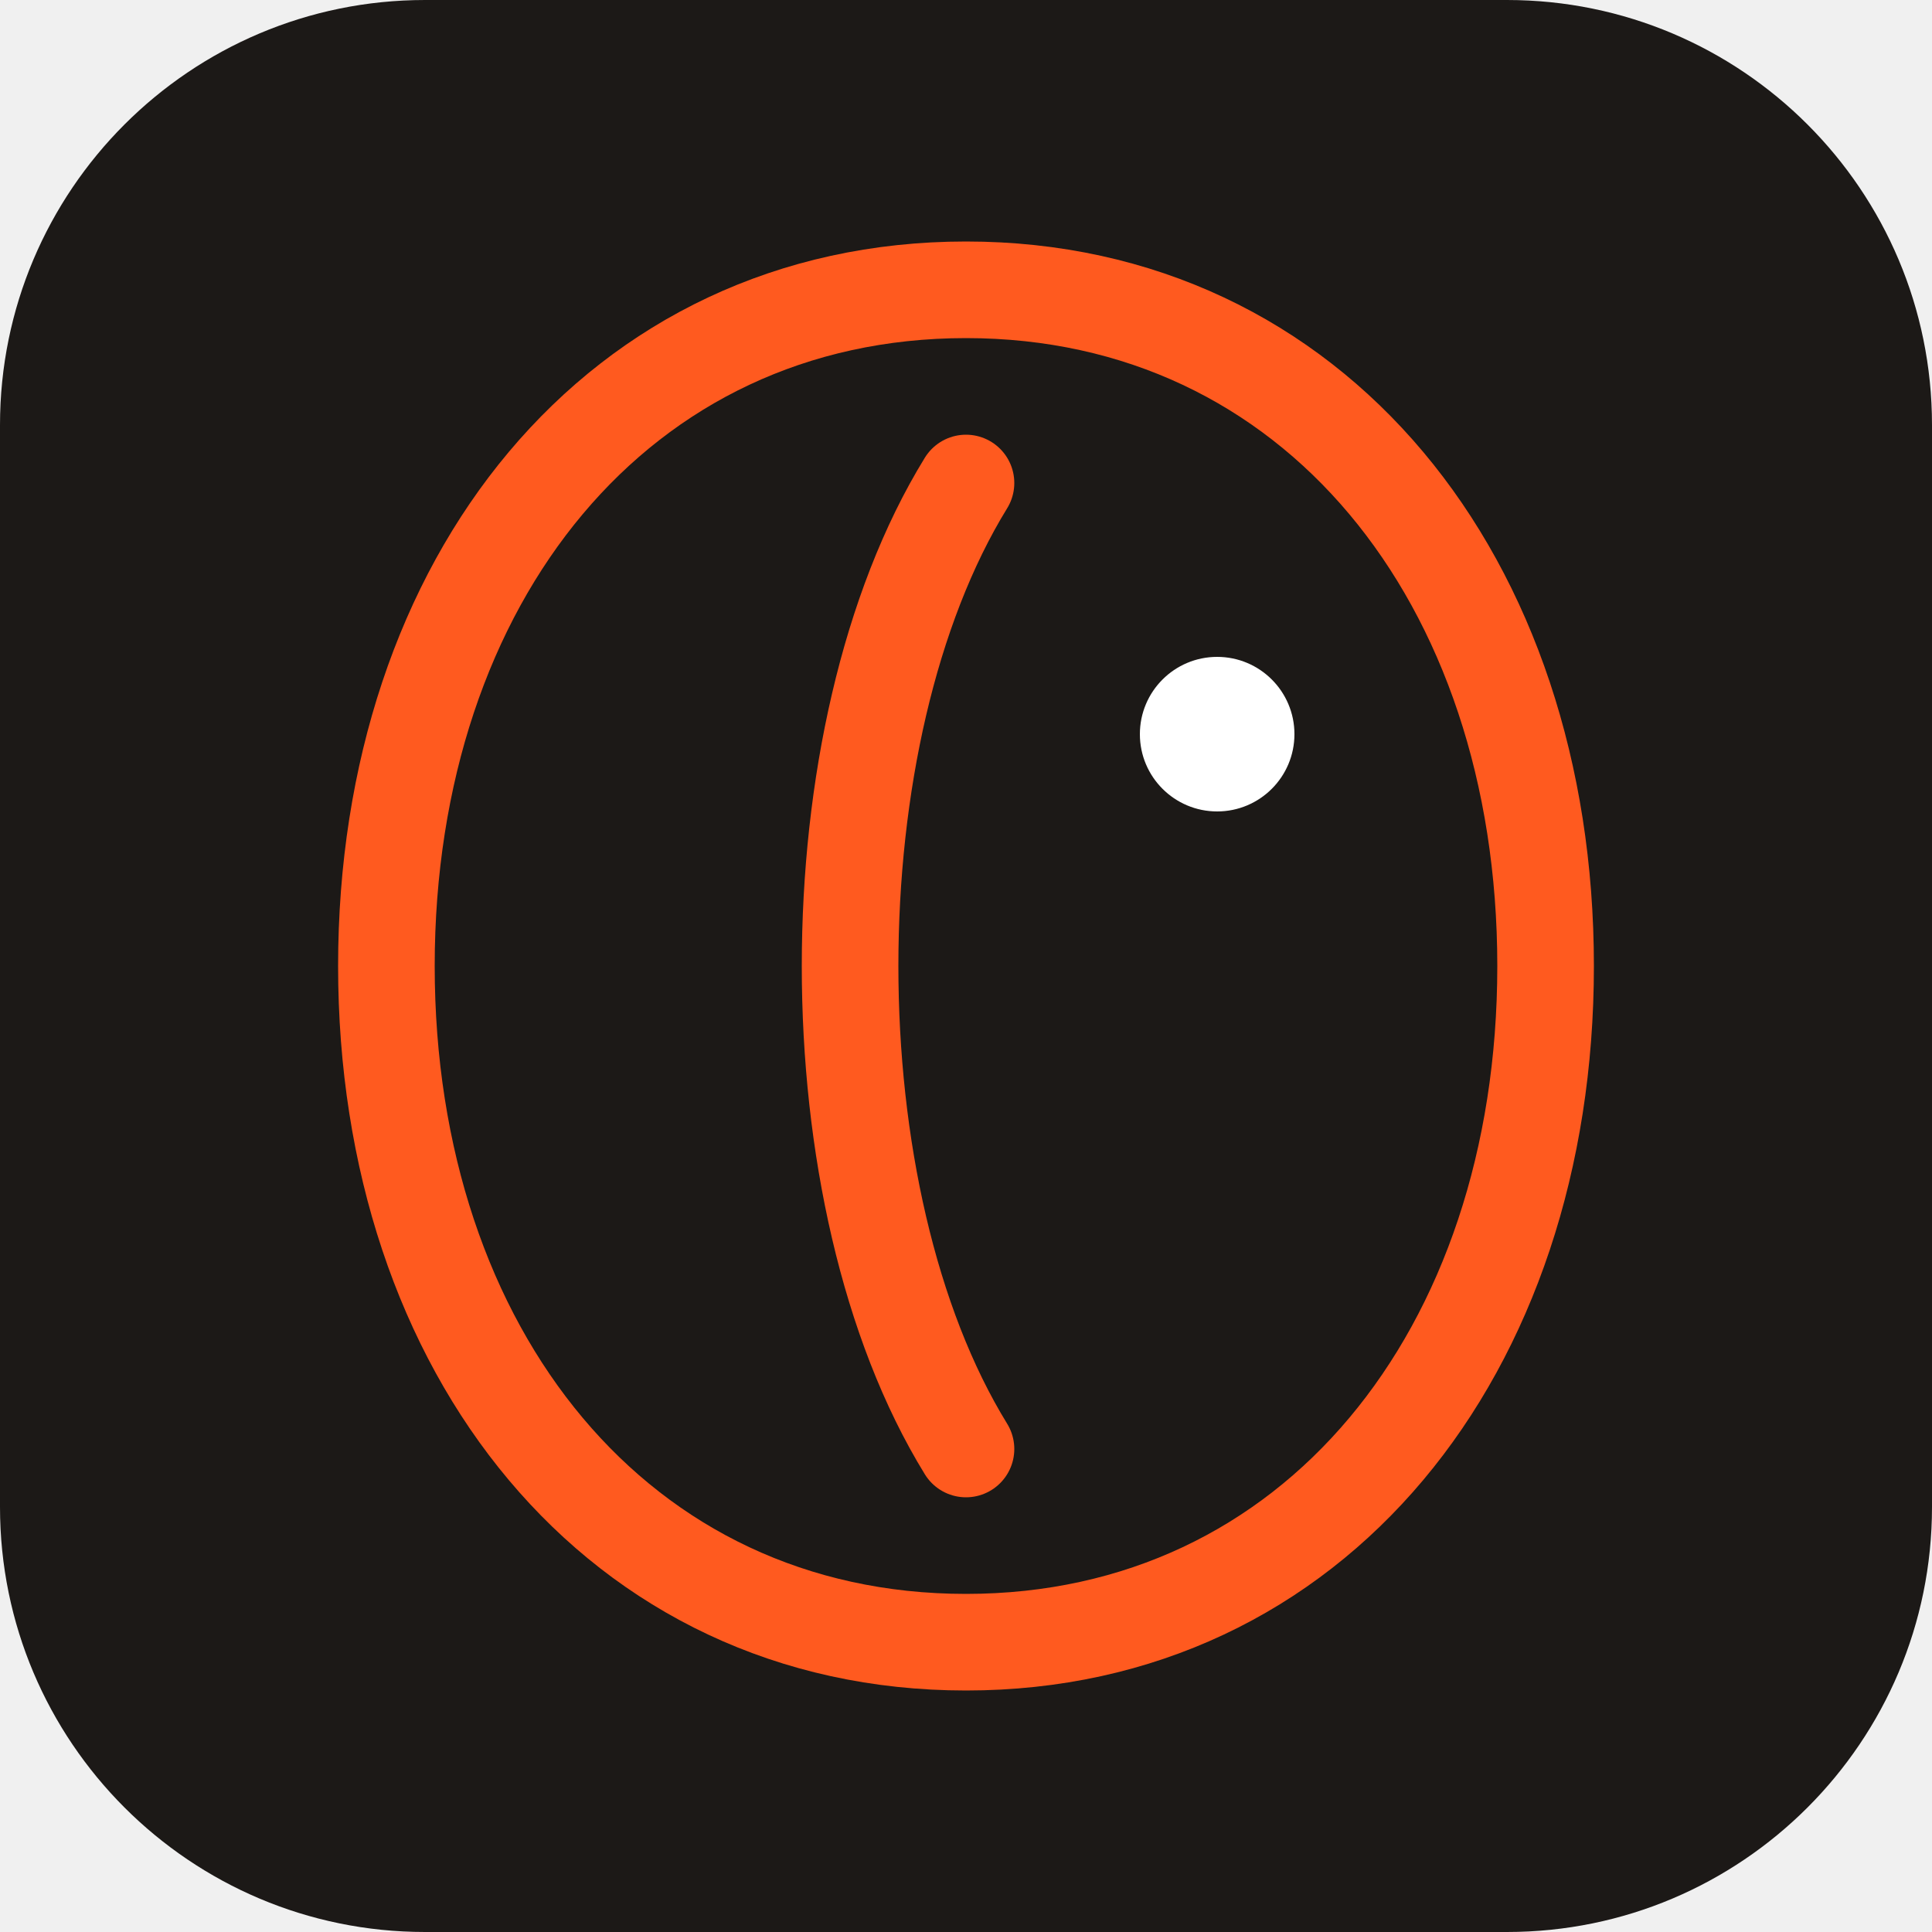
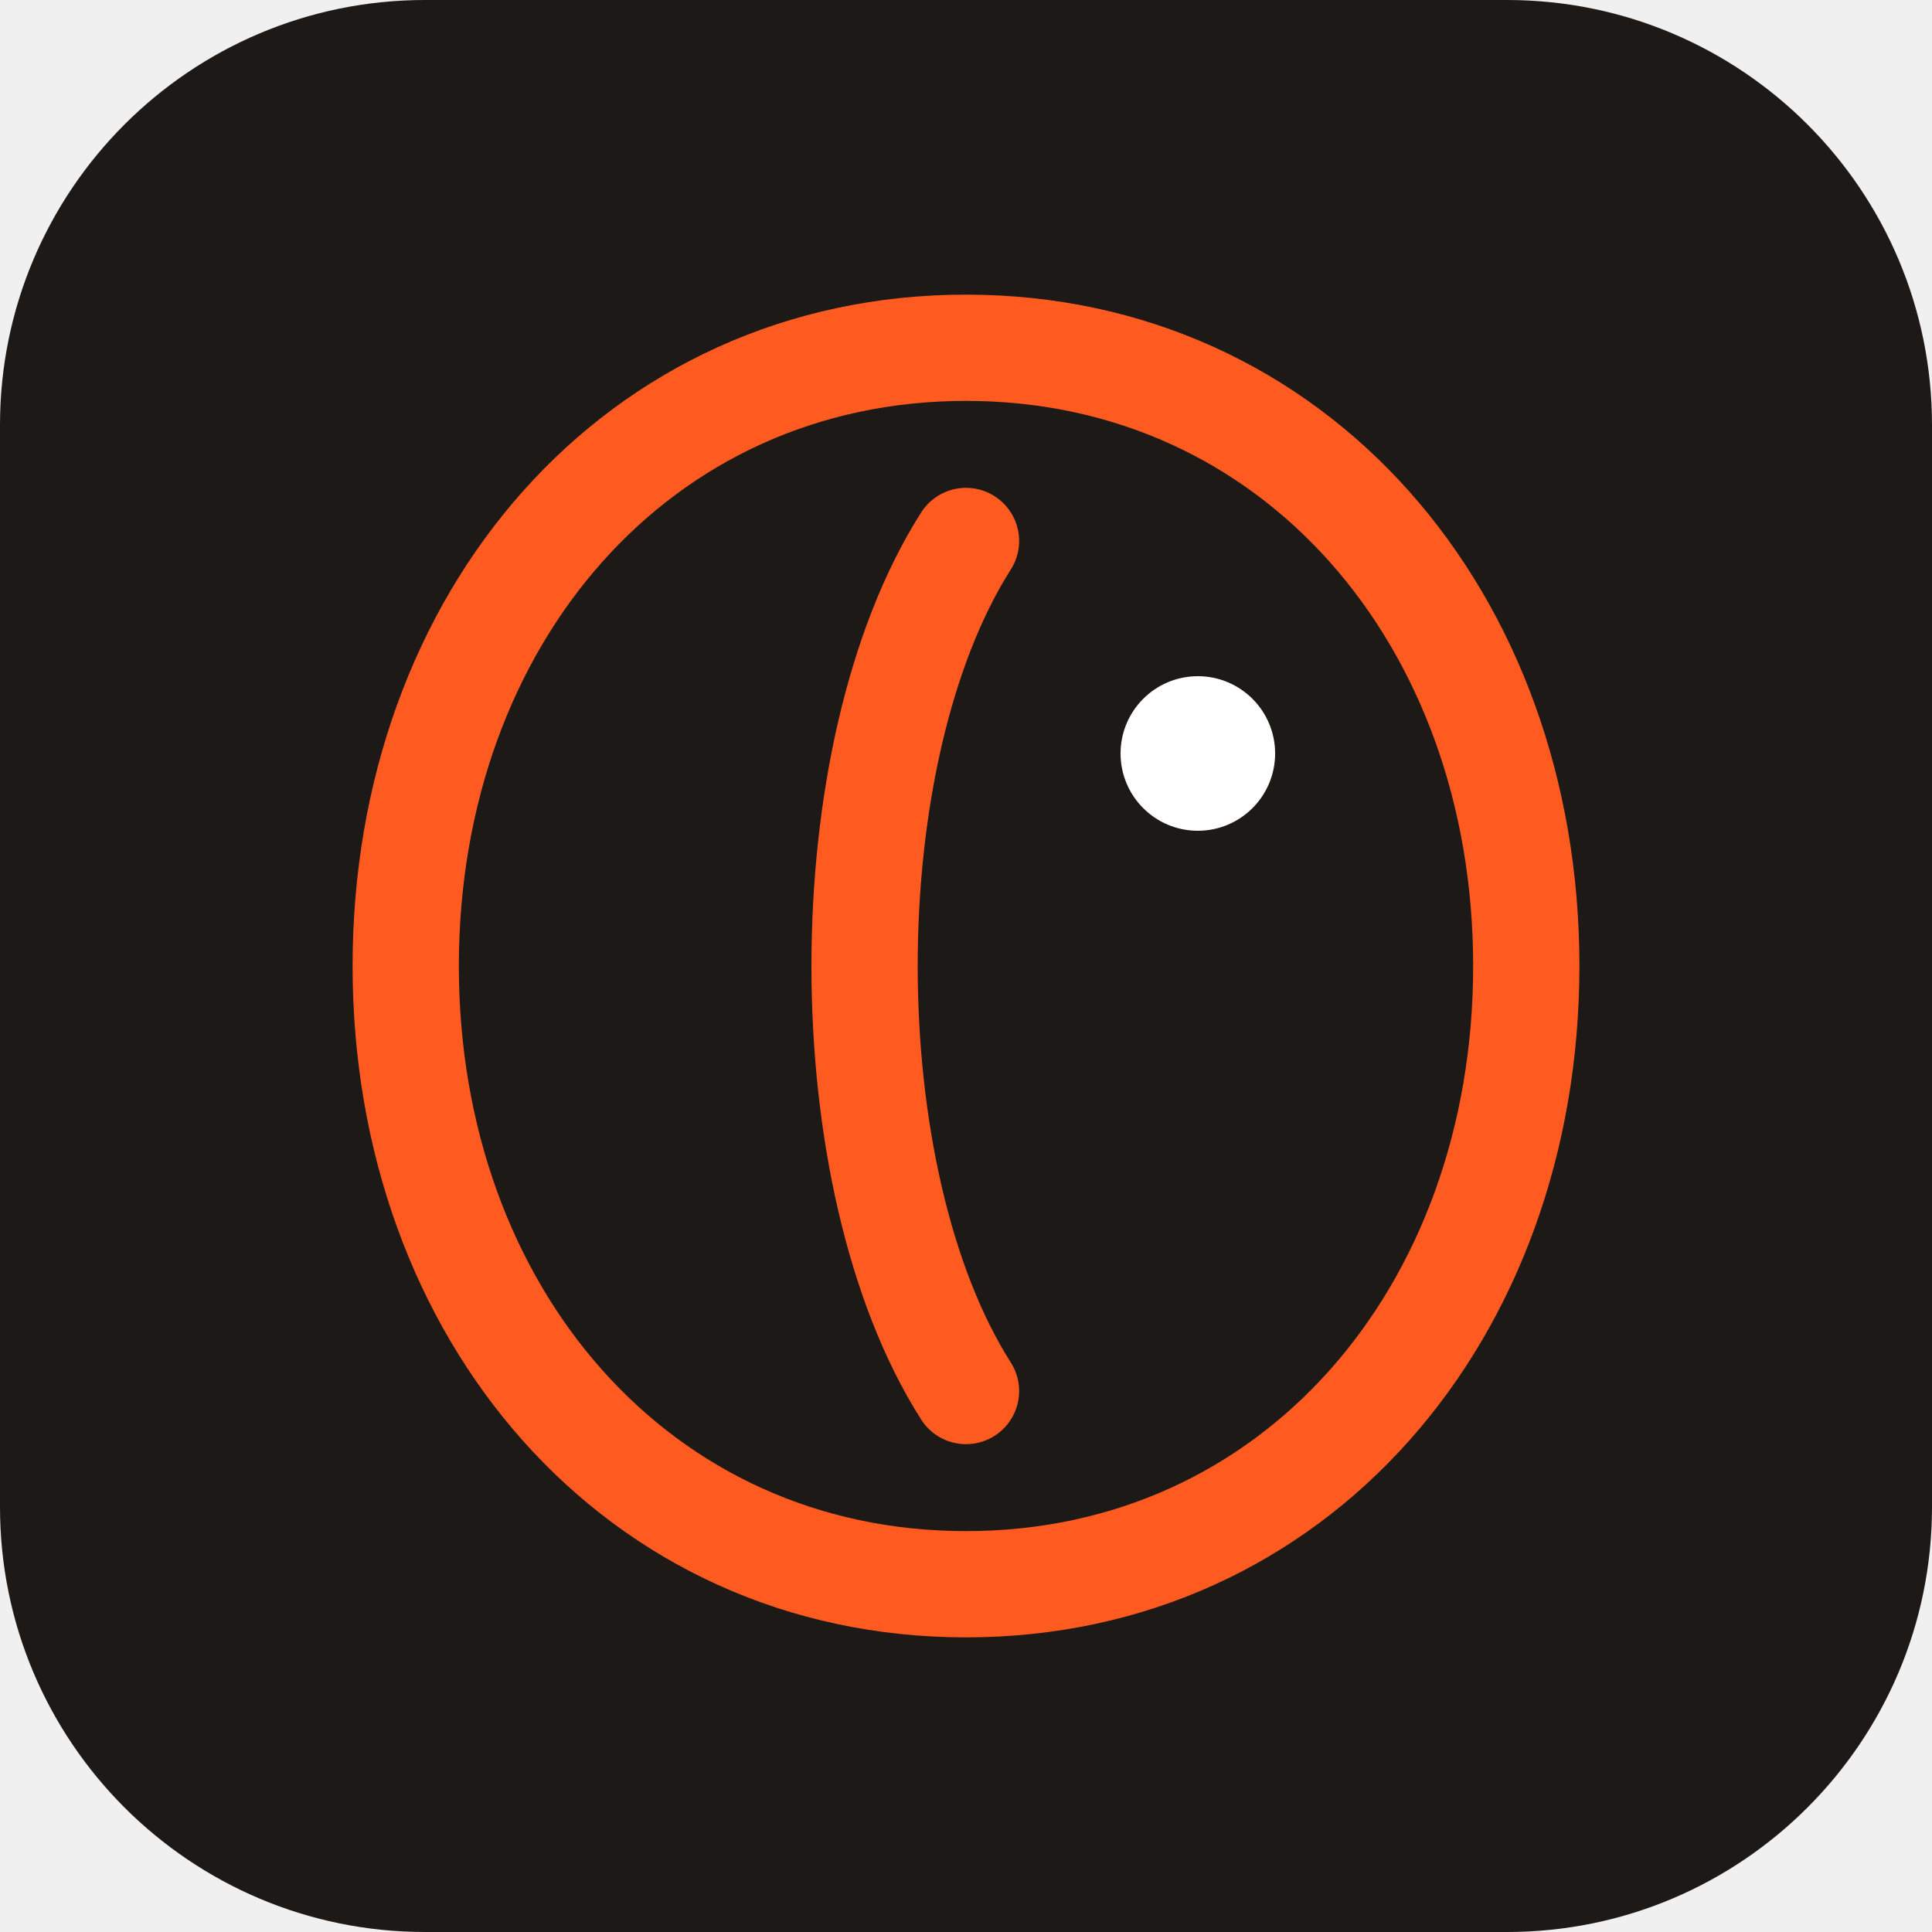
<svg xmlns="http://www.w3.org/2000/svg" viewBox="0 0 100 100" width="100" height="100">
-   <rect width="100" height="100" rx="22" fill="#1c1917" />
-   <path d="M50 15C32 15 20 30 20 50C20 70 32 85 50 85C68 85 80 70 80 50C80 30 68 15 50 15Z" fill="none" stroke="#ff5a1f" stroke-width="5" stroke-linecap="round" />
-   <path d="M50 25C42 38 42 62 50 75" fill="none" stroke="#ff5a1f" stroke-width="5" stroke-linecap="round" />
-   <circle cx="63" cy="38" r="4" fill="#ffffff" />
+   <rect x="0" y="0" width="100" height="100" rx="22" fill="#1c1917" />
+   <path d="M50 18C33 18 21 32 21 50C21 68 33 82 50 82C67 82 79 68 79 50C79 32 67 18 50 18Z" fill="none" stroke="#ff5a1f" stroke-width="5.5" stroke-linecap="round" />
+   <path d="M50 28C43 39 43 61 50 72" fill="none" stroke="#ff5a1f" stroke-width="5.5" stroke-linecap="round" />
+   <circle cx="62" cy="39" r="4" fill="#ffffff" />
</svg>
